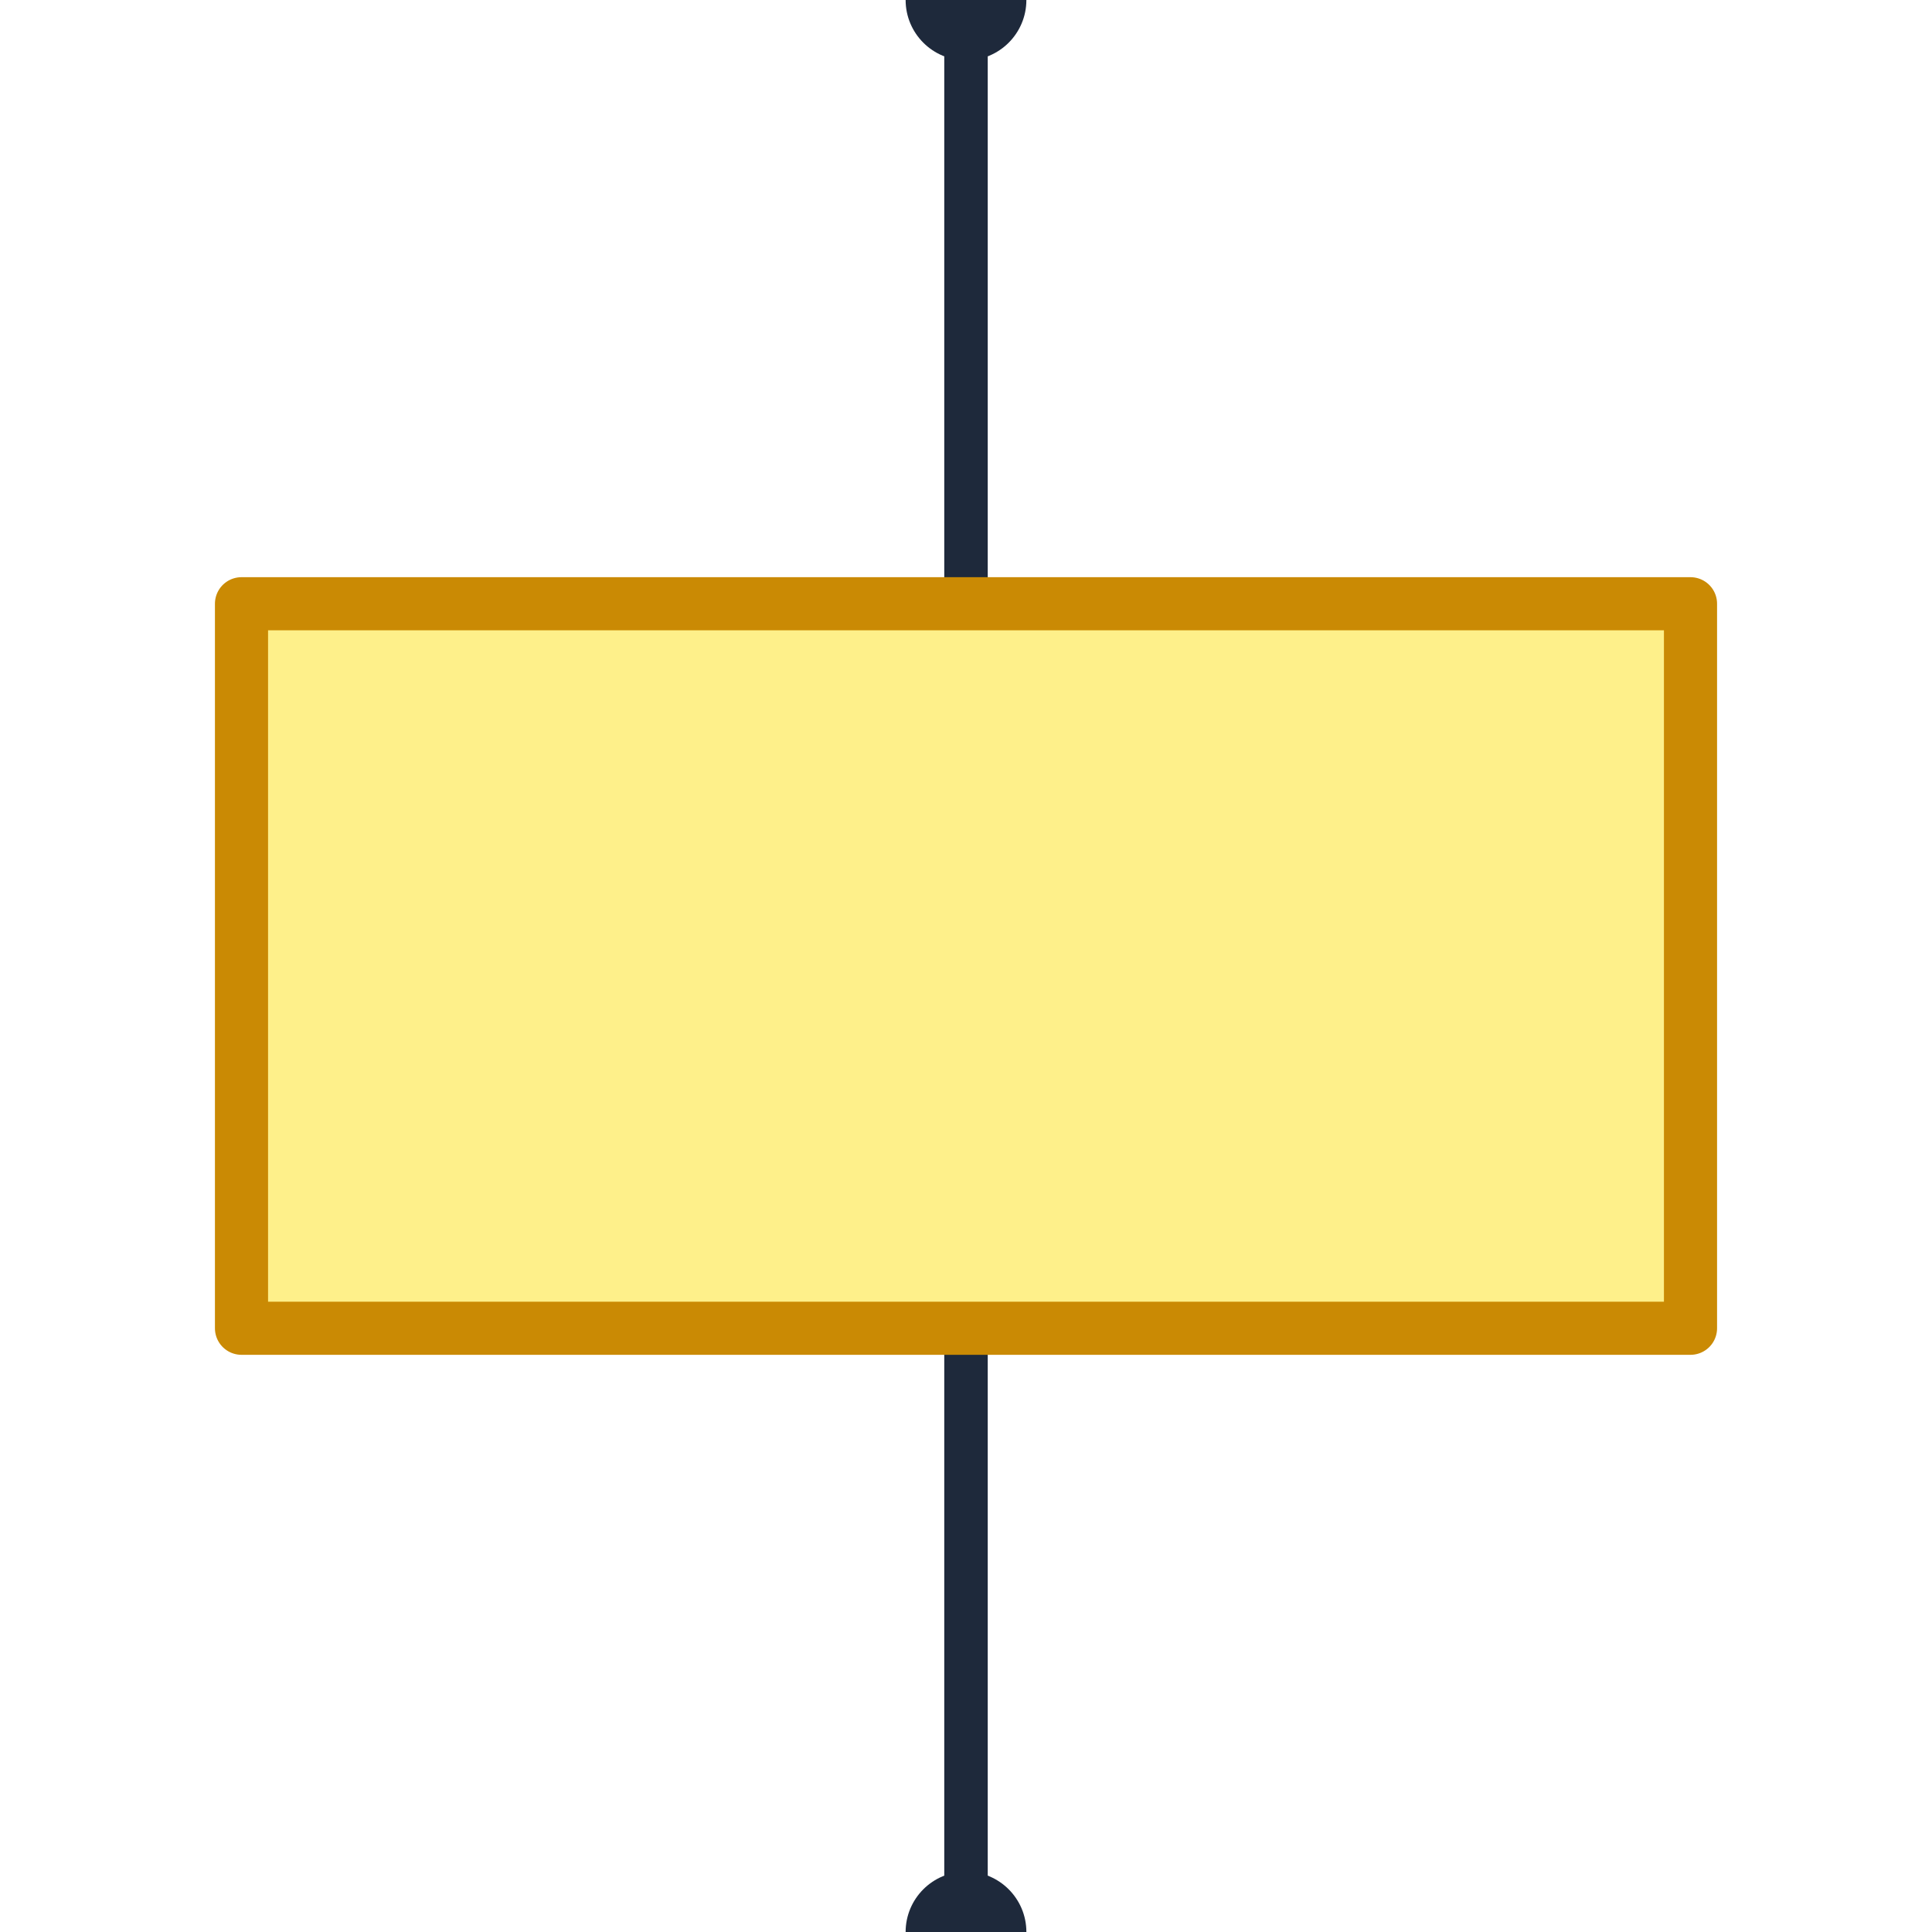
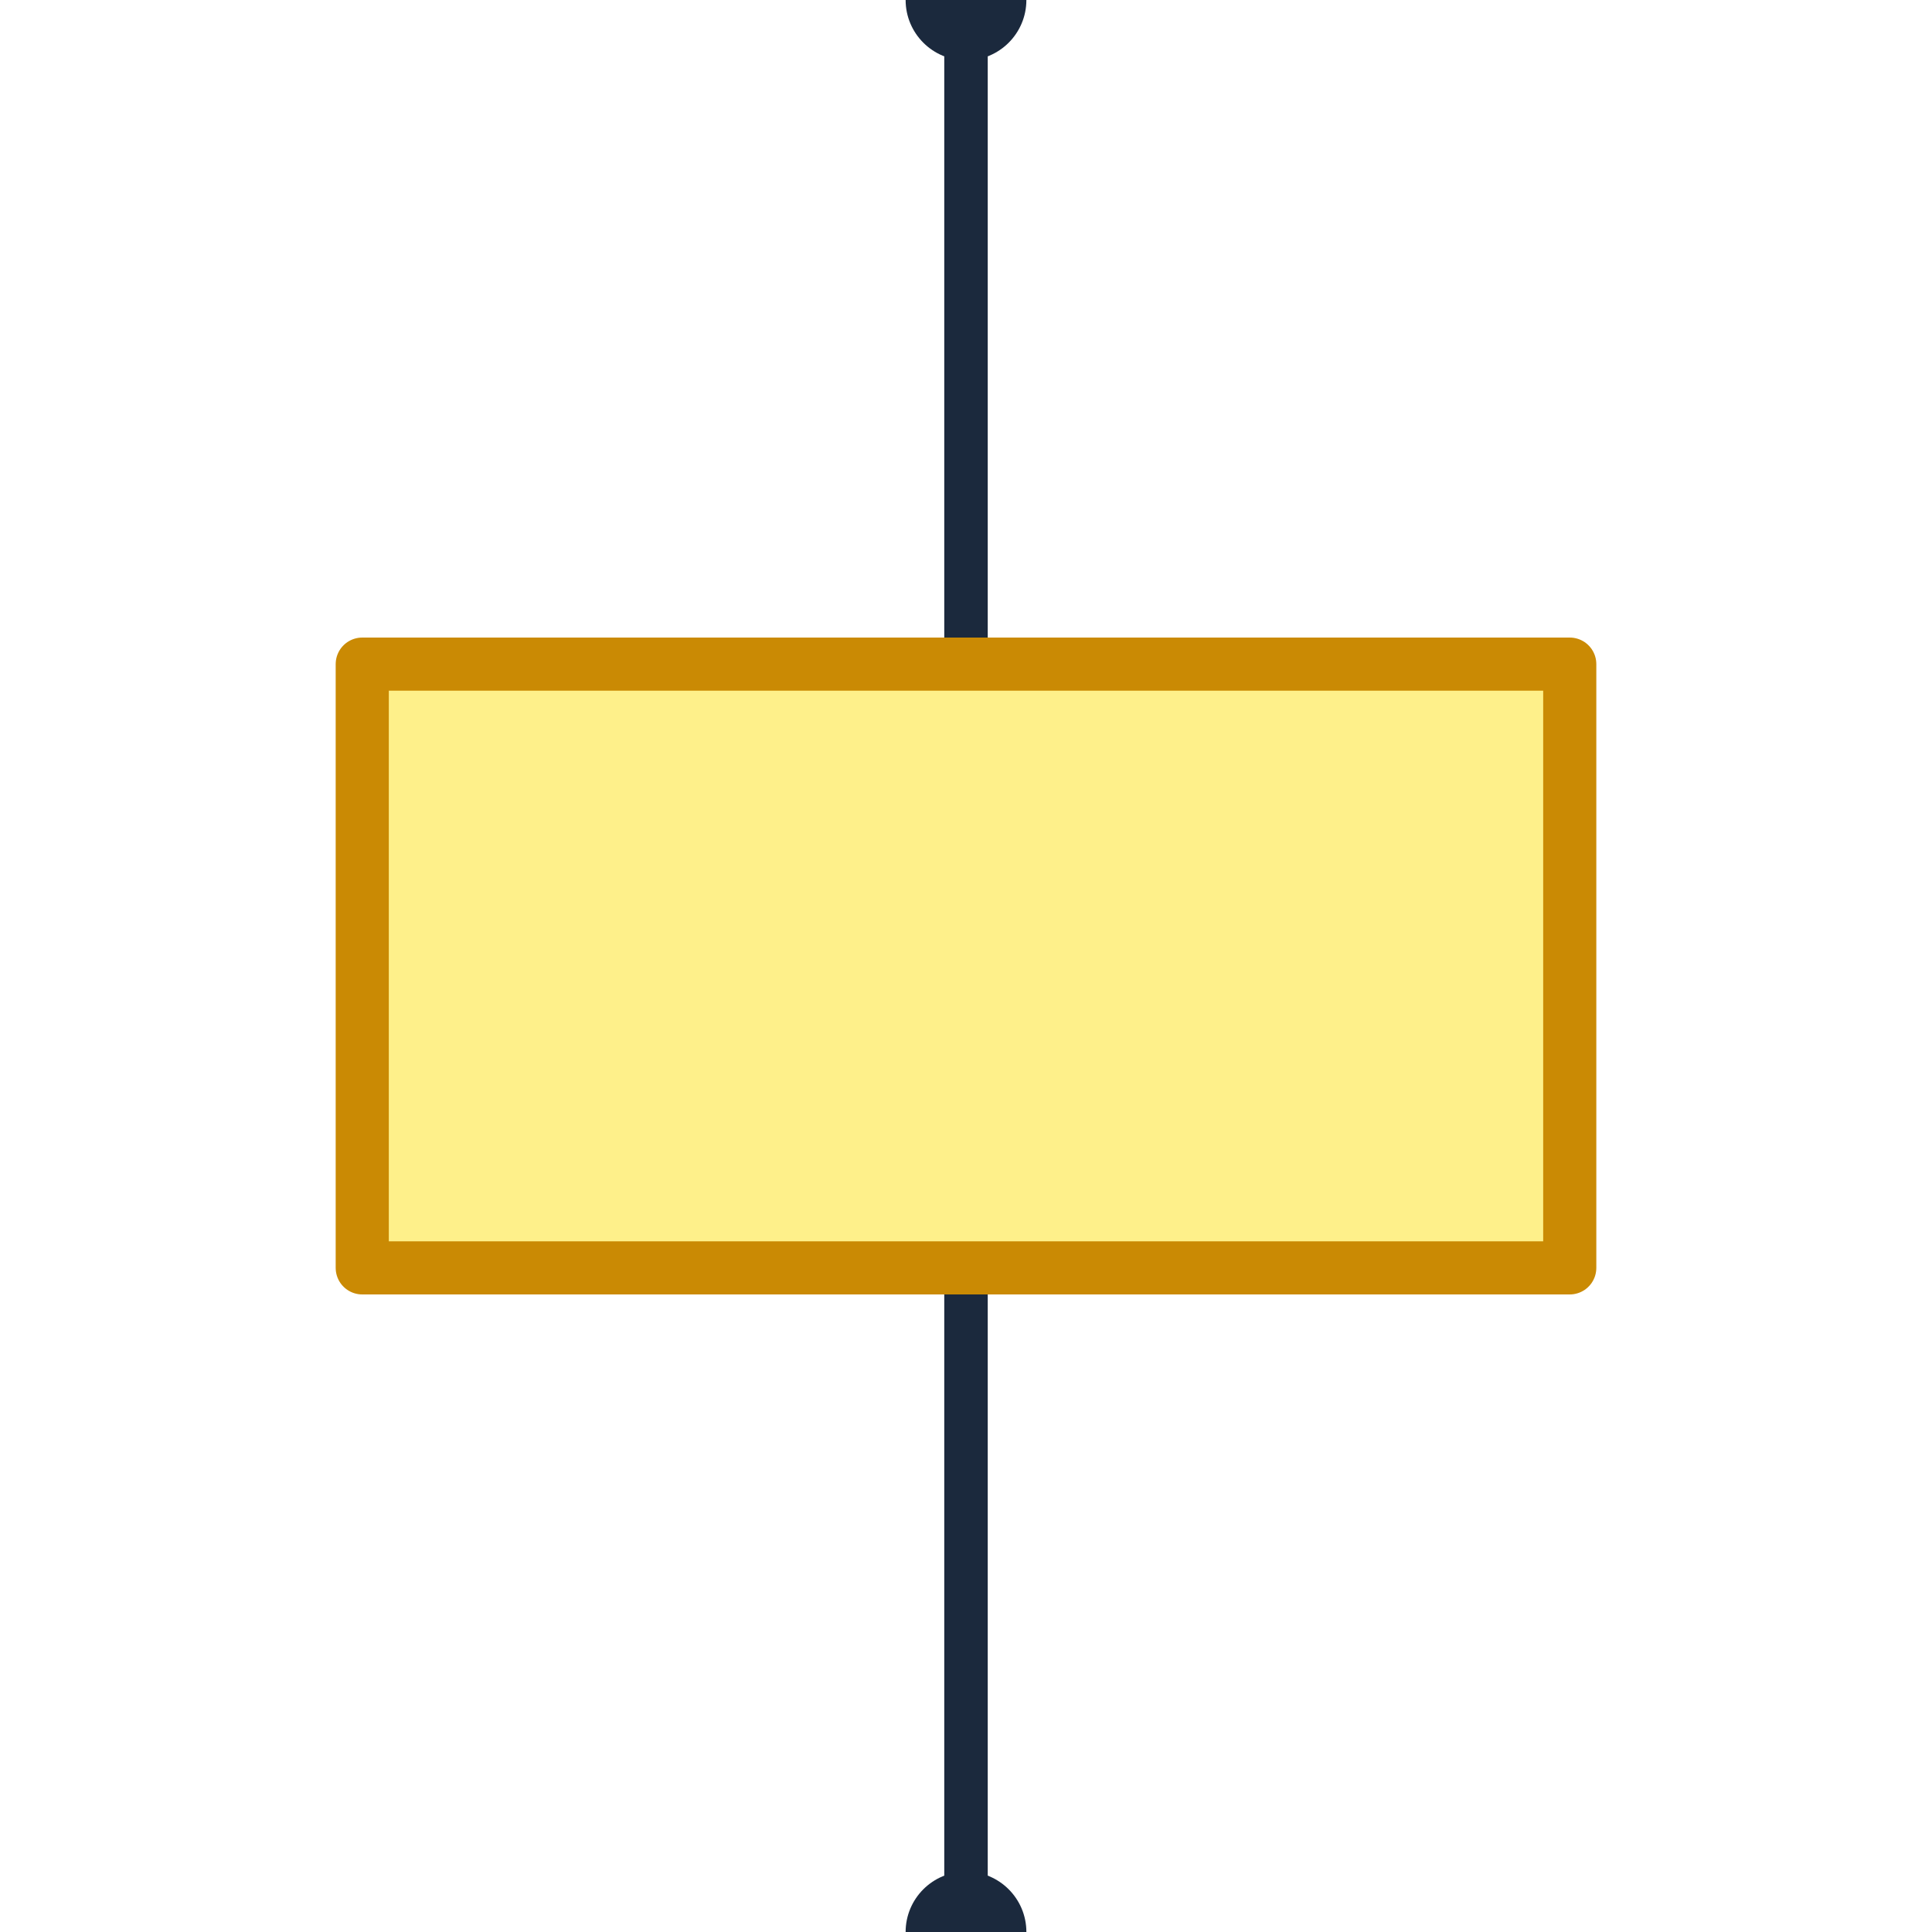
<svg xmlns="http://www.w3.org/2000/svg" id="Capa_1" version="1.1" viewBox="0 0 80 80">
  <defs>
    <style>
      .st0 {
-         fill: none;
-         stroke: #1e293b;
-         stroke-linecap: round;
-         stroke-width: 1.8px;
+         fill: #fef08a;
+         stroke: #ca8a04;
+         stroke-width: 2.2px;
      }

      .st0, .st1 {
        stroke-linejoin: round;
      }

-       .st1 {
-         fill: #fef08a;
-         stroke: #ca8a04;
-         stroke-width: 2.2px;
+       .st2 {
+         fill: #1b293d;
      }

-       .st2 {
-         fill: #1e293b;
+       .st1 {
+         fill: none;
+         stroke: #1b293d;
+         stroke-linecap: round;
+         stroke-width: 1.8px;
      }
    </style>
  </defs>
  <circle id="terminal_a1" class="st2" cx="40" r="2.5" />
  <circle id="terminal_a2" class="st2" cx="40" cy="80" r="2.5" />
-   <line class="st0" x1="40" x2="40" y2="25" />
-   <line class="st0" x1="40" y1="55" x2="40" y2="80" />
-   <rect class="st1" x="10" y="25" width="60" height="30" />
+   <line class="st1" x1="40" x2="40" y2="27.5" />
+   <line class="st1" x1="40" y1="52.5" x2="40" y2="80" />
+   <rect class="st0" x="15" y="27.5" width="50" height="25" />
</svg>
